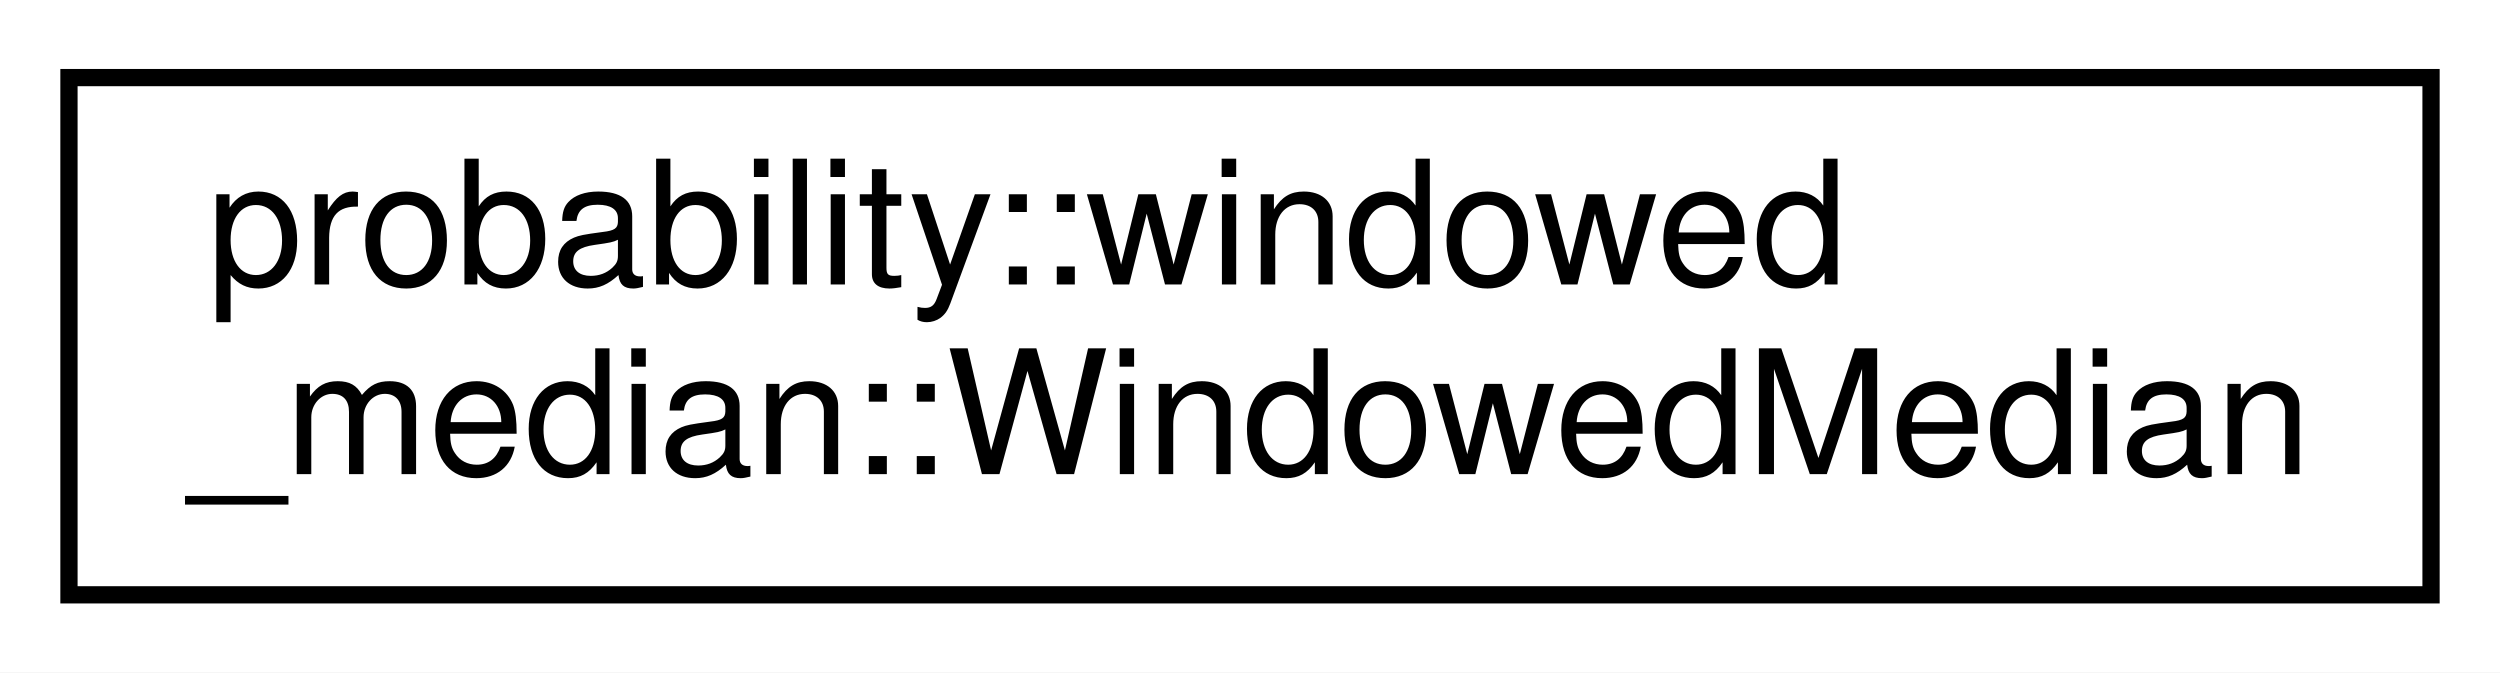
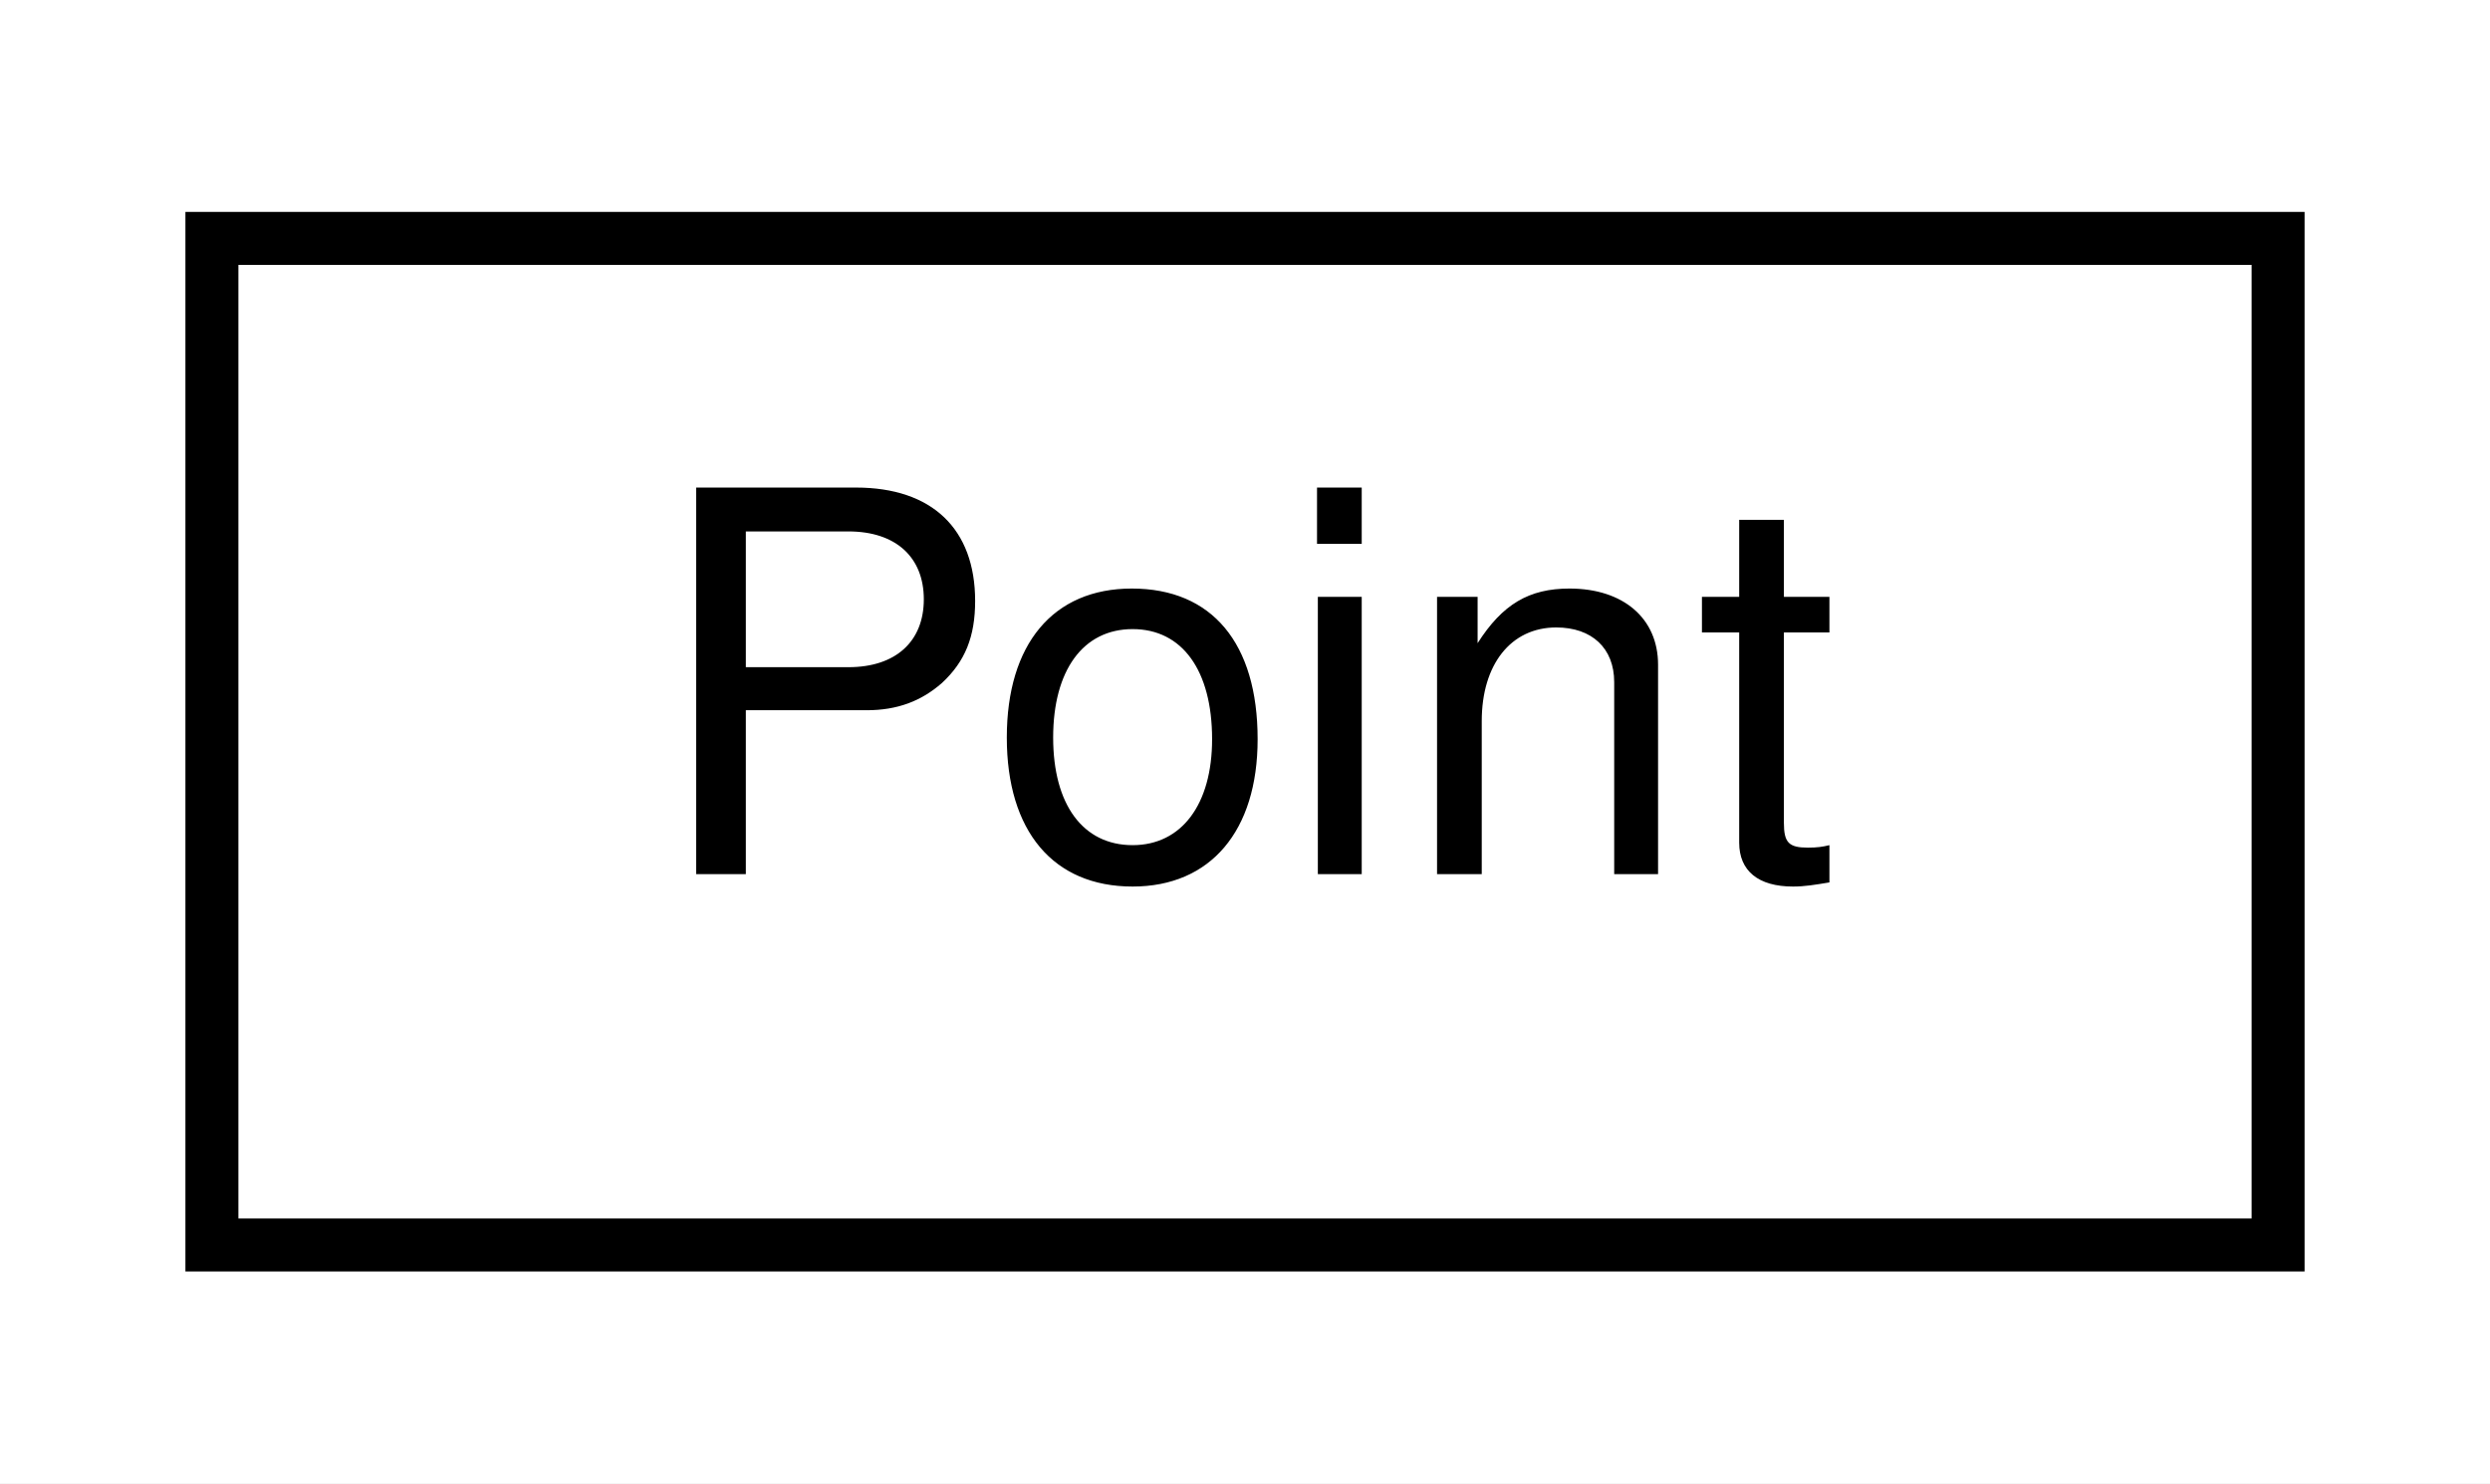
- <svg xmlns="http://www.w3.org/2000/svg" xmlns:xlink="http://www.w3.org/1999/xlink" width="145pt" height="39pt" viewBox="0.00 0.00 145.00 39.00">
-   <g id="graph0" class="graph" transform="scale(1 1) rotate(0) translate(4 35)">
-     <polygon fill="white" stroke="transparent" points="-4,4 -4,-35 141,-35 141,4 -4,4" />
+ <svg xmlns="http://www.w3.org/2000/svg" xmlns:xlink="http://www.w3.org/1999/xlink" width="47pt" height="28pt" viewBox="0.00 0.00 47.00 28.00">
+   <g id="graph0" class="graph" transform="scale(1 1) rotate(0) translate(4 24)">
+     <polygon fill="white" stroke="transparent" points="-4,4 -4,-24 43,-24 43,4 -4,4" />
    <g id="node1" class="node">
      <g id="a_node1">
-         <a xlink:href="df/d34/classprobability_1_1windowed__median_1_1_windowed_median.html" target="_top" xlink:title="A class to calculate the median of a leading sliding window at the back of a stream of integer values...">
-           <polygon fill="white" stroke="black" points="0,-0.5 0,-30.5 137,-30.5 137,-0.5 0,-0.5" />
-           <text text-anchor="start" x="8" y="-18.5" font-family="Helvetica,sans-Serif" font-size="10.00">probability::windowed</text>
-           <text text-anchor="middle" x="68.5" y="-7.5" font-family="Helvetica,sans-Serif" font-size="10.00">_median::WindowedMedian</text>
+         <a xlink:href="d8/dc8/struct_point.html" target="_top" xlink:title=" ">
+           <polygon fill="white" stroke="black" points="0,-0.5 0,-19.5 39,-19.5 39,-0.5 0,-0.5" />
+           <text text-anchor="middle" x="19.5" y="-7.5" font-family="Helvetica,sans-Serif" font-size="10.00">Point</text>
        </a>
      </g>
    </g>
  </g>
</svg>
